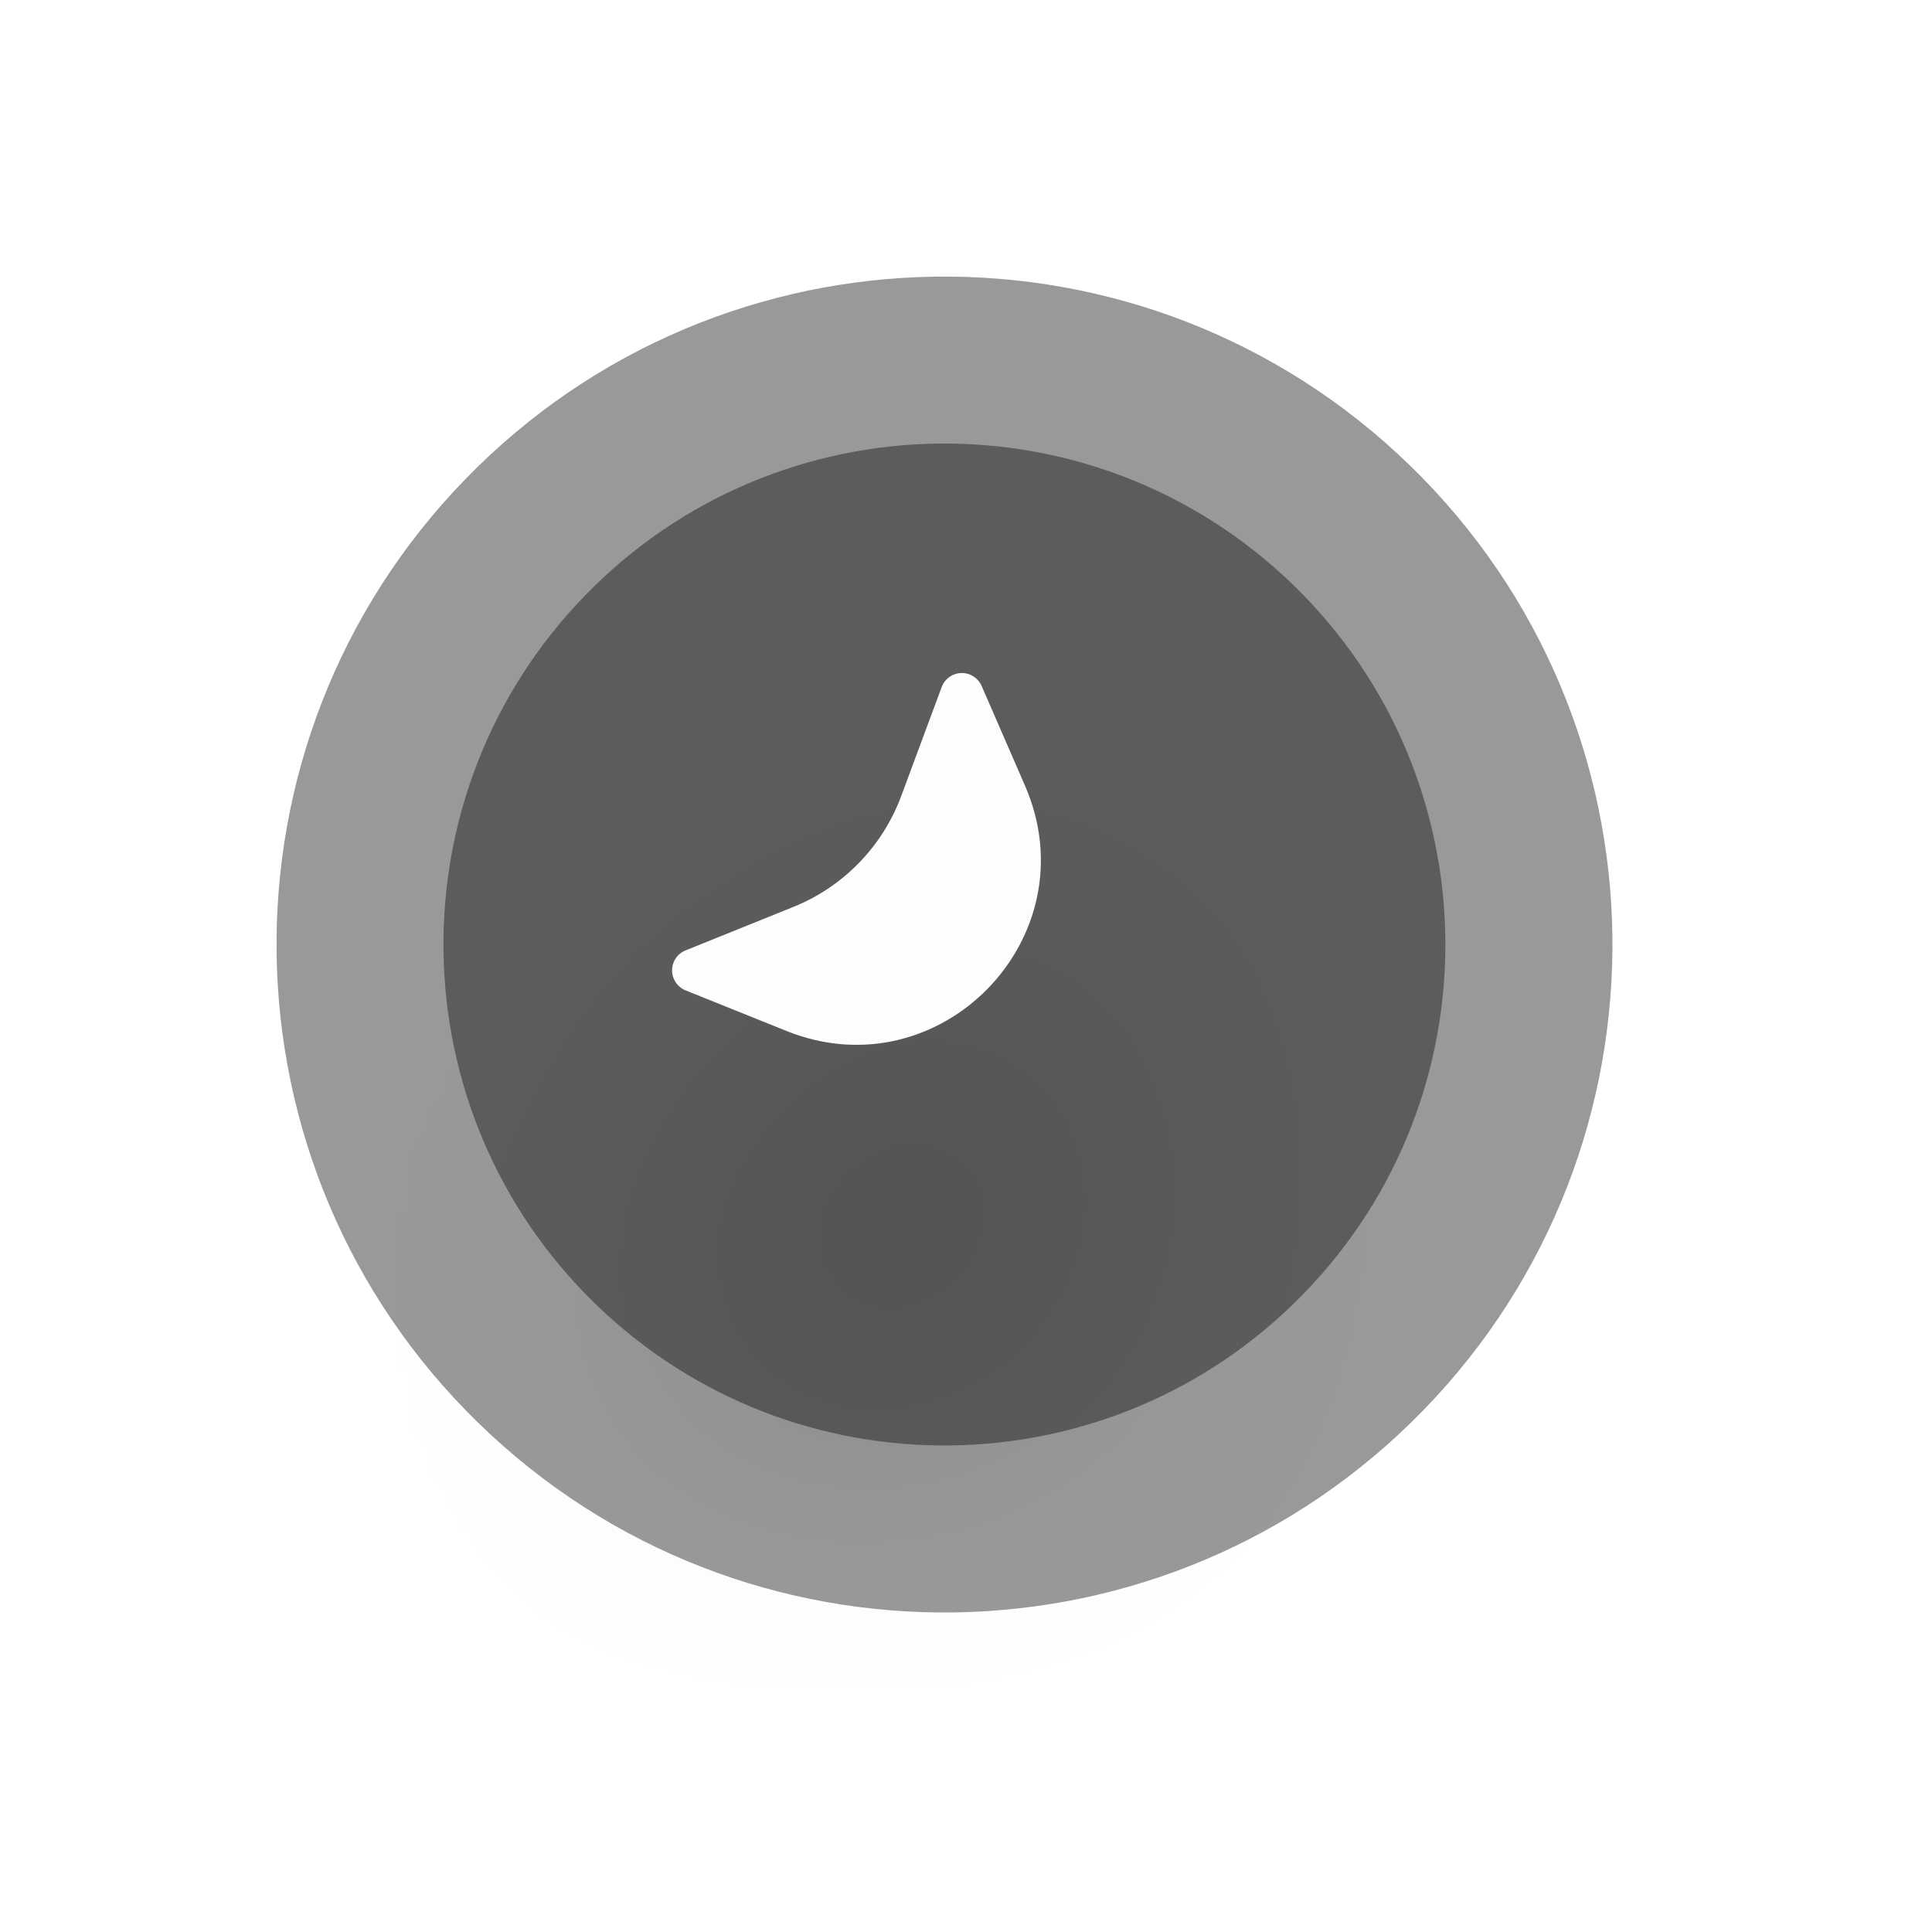
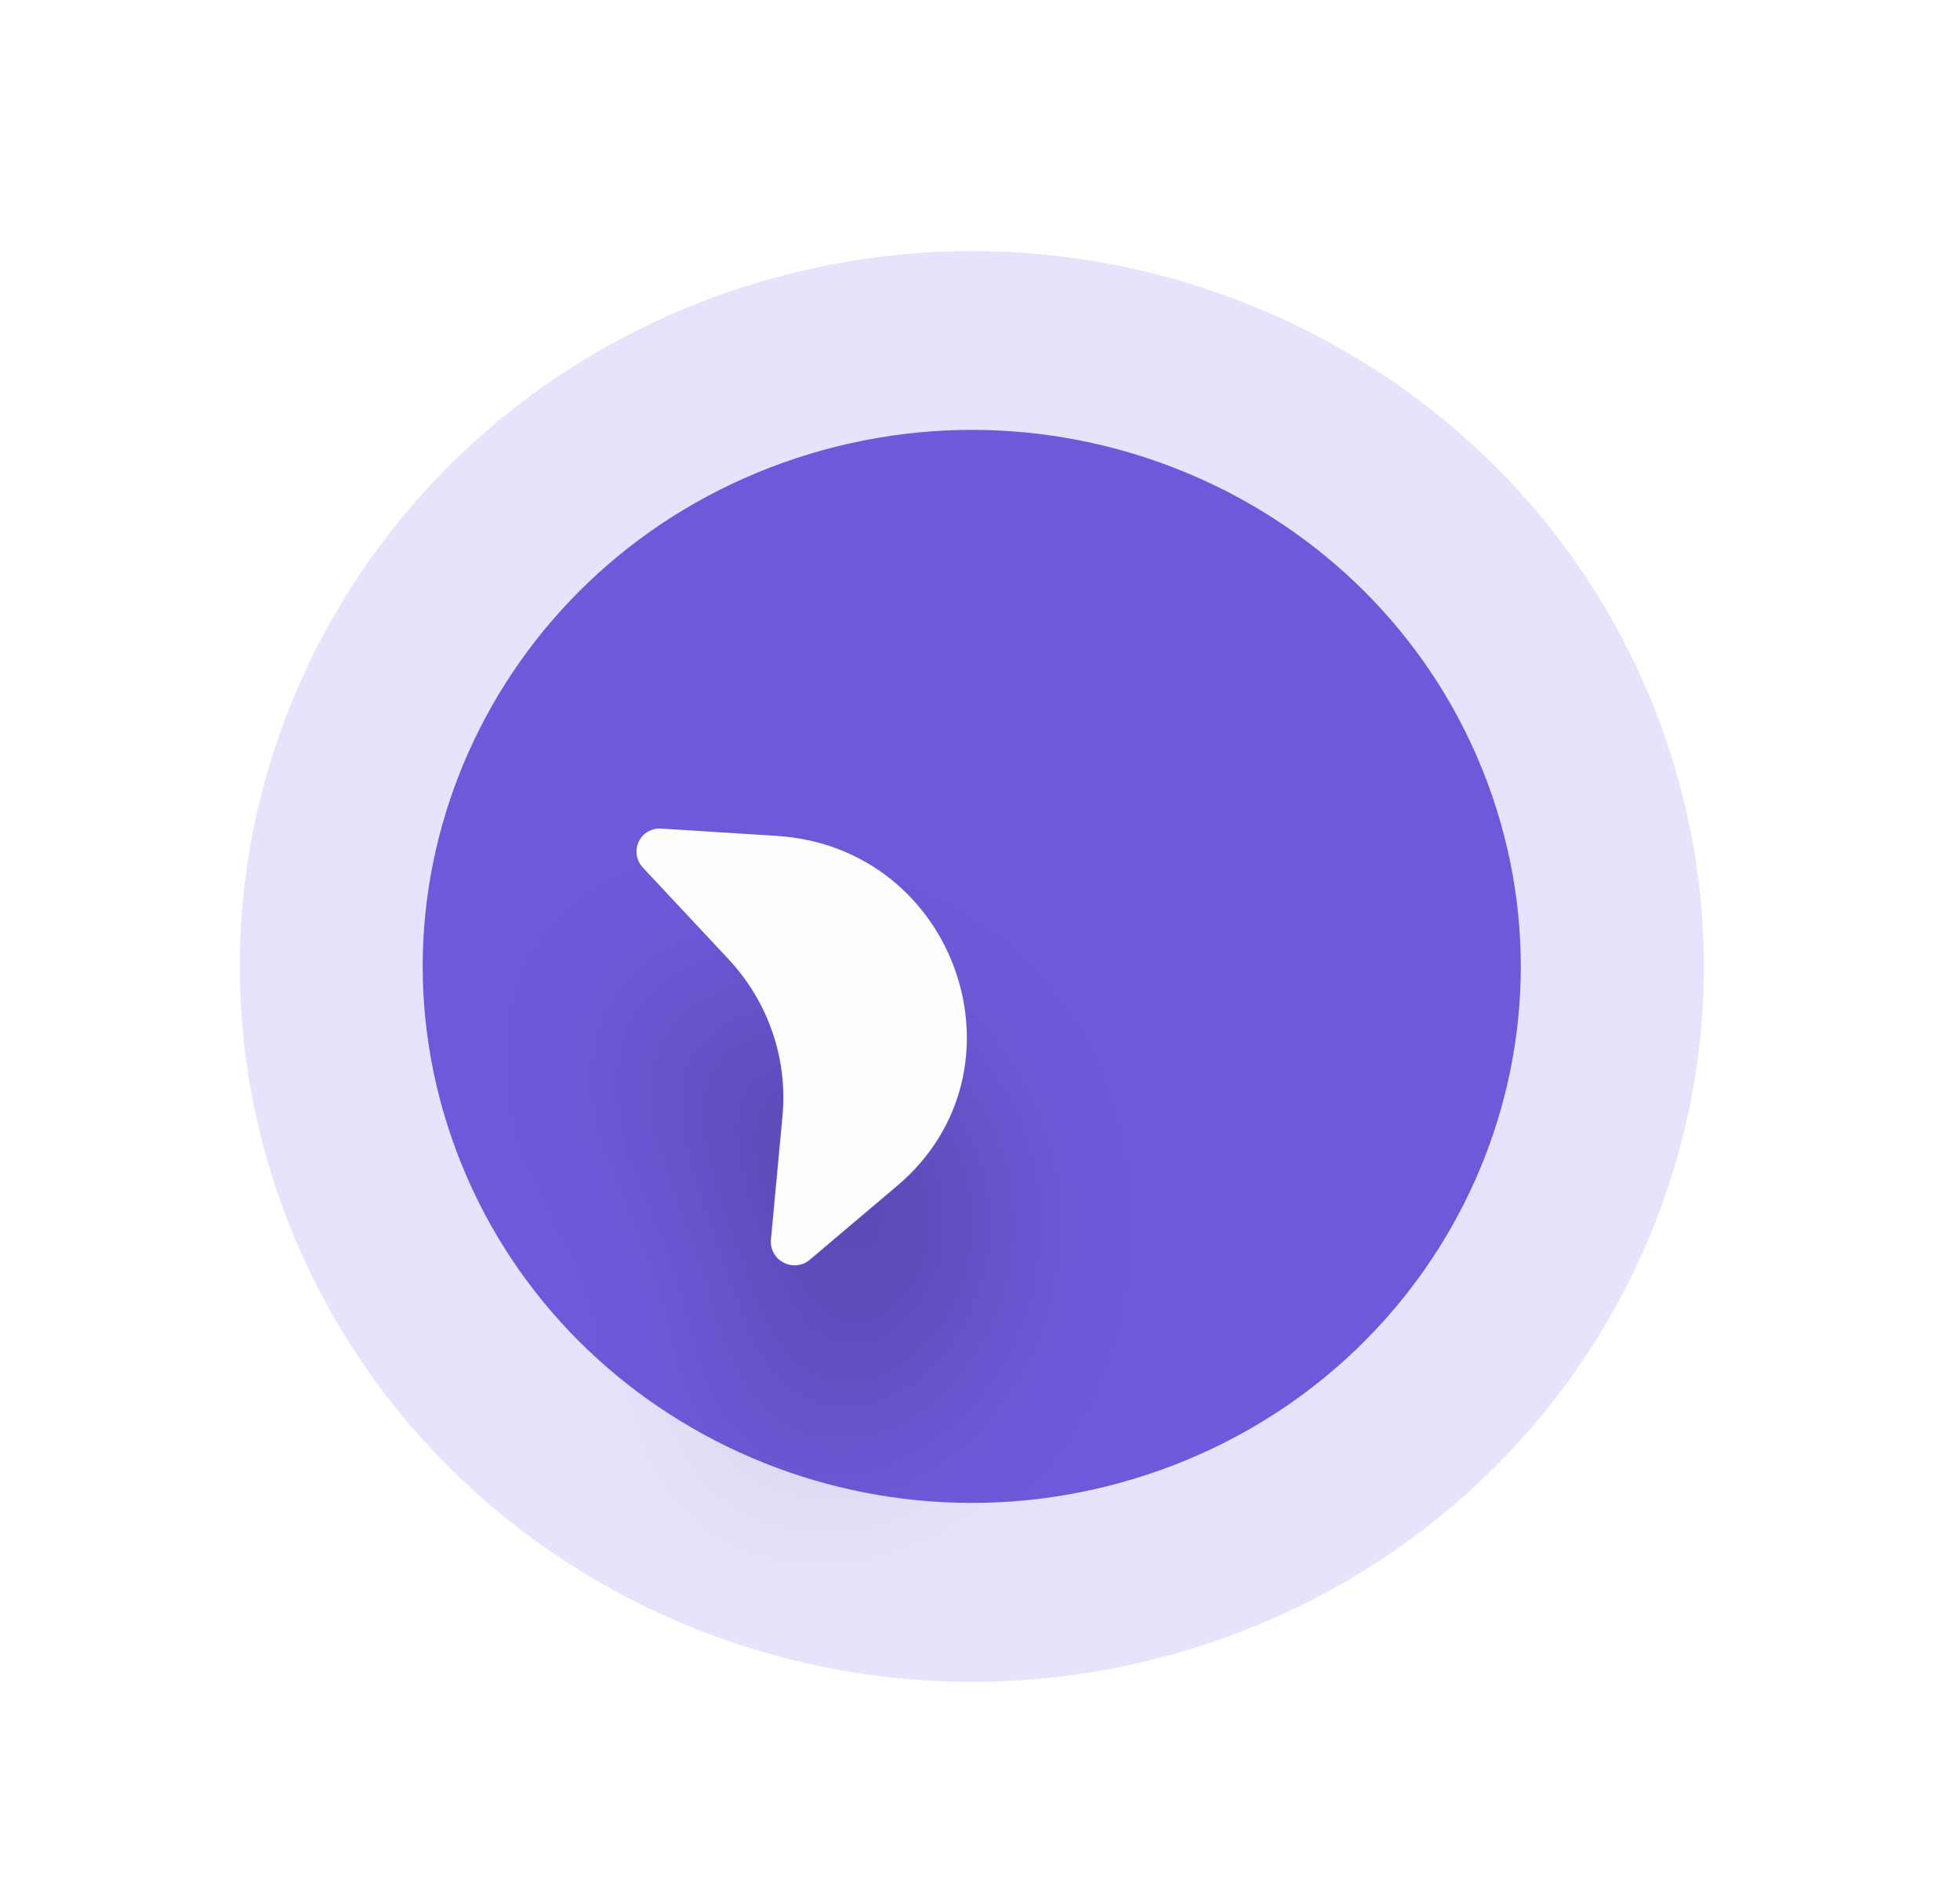
- <svg xmlns="http://www.w3.org/2000/svg" width="37" height="37" viewBox="0 0 37 37" fill="none">
-   <circle cx="18.088" cy="18.089" r="12.792" transform="rotate(134.205 18.0881 18.089)" fill="black" fill-opacity="0.4" />
-   <circle cx="18.087" cy="18.089" r="9.594" transform="rotate(134.205 18.0869 18.0887)" fill="black" fill-opacity="0.4" />
-   <g filter="url(#filter0_d_677_3364)">
-     <path d="M15.062 19.744C18 20.926 20.893 17.951 19.63 15.047L18.8 13.138C18.734 12.985 18.582 12.887 18.415 12.889C18.245 12.892 18.093 12.998 18.034 13.159L17.259 15.246C16.9 16.212 16.151 16.983 15.195 17.368L13.13 18.201C12.971 18.264 12.869 18.419 12.871 18.59C12.873 18.756 12.976 18.905 13.13 18.967L15.062 19.744Z" fill="#FDFDFD" />
+ <svg xmlns="http://www.w3.org/2000/svg" width="31" height="30" viewBox="0 0 31 30" fill="none">
+   <ellipse cx="11.341" cy="11.549" rx="11.341" ry="11.549" transform="matrix(0.325598 0.945508 -0.94993 0.312461 22.6489 0.957031)" fill="#C6B8FB" fill-opacity="0.4" />
+   <ellipse cx="8.505" cy="8.662" rx="8.505" ry="8.662" transform="matrix(0.325598 0.945508 -0.94993 0.312461 20.8286 4.53906)" fill="#6F59DA" />
+   <g filter="url(#filter0_d_816_19064)">
+     <path d="M14.191 18.756C16.349 16.93 15.134 13.402 12.285 13.223L10.457 13.107C10.31 13.098 10.172 13.176 10.106 13.306C10.037 13.443 10.061 13.61 10.167 13.723L11.522 15.172C12.151 15.844 12.462 16.748 12.377 17.655L12.194 19.609C12.18 19.762 12.263 19.91 12.403 19.977C12.537 20.042 12.695 20.023 12.806 19.928L14.191 18.756Z" fill="#FDFDFD" />
  </g>
  <defs>
-     <filter id="filter0_d_677_3364" x="6.722" y="12.889" width="19.362" height="19.419" filterUnits="userSpaceOnUse" color-interpolation-filters="sRGB">
+     <filter id="filter0_d_816_19064" x="7.075" y="13.107" width="11.208" height="12.892" filterUnits="userSpaceOnUse" color-interpolation-filters="sRGB">
      <feFlood flood-opacity="0" result="BackgroundImageFix" />
      <feColorMatrix in="SourceAlpha" type="matrix" values="0 0 0 0 0 0 0 0 0 0 0 0 0 0 0 0 0 0 127 0" result="hardAlpha" />
-       <feOffset dy="6.149" />
-       <feGaussianBlur stdDeviation="3.075" />
+       <feOffset dy="2.992" />
+       <feGaussianBlur stdDeviation="1.496" />
      <feComposite in2="hardAlpha" operator="out" />
      <feColorMatrix type="matrix" values="0 0 0 0 0 0 0 0 0 0 0 0 0 0 0 0 0 0 0.25 0" />
-       <feBlend mode="normal" in2="BackgroundImageFix" result="effect1_dropShadow_677_3364" />
-       <feBlend mode="normal" in="SourceGraphic" in2="effect1_dropShadow_677_3364" result="shape" />
+       <feBlend mode="normal" in2="BackgroundImageFix" result="effect1_dropShadow_816_19064" />
+       <feBlend mode="normal" in="SourceGraphic" in2="effect1_dropShadow_816_19064" result="shape" />
    </filter>
  </defs>
</svg>
